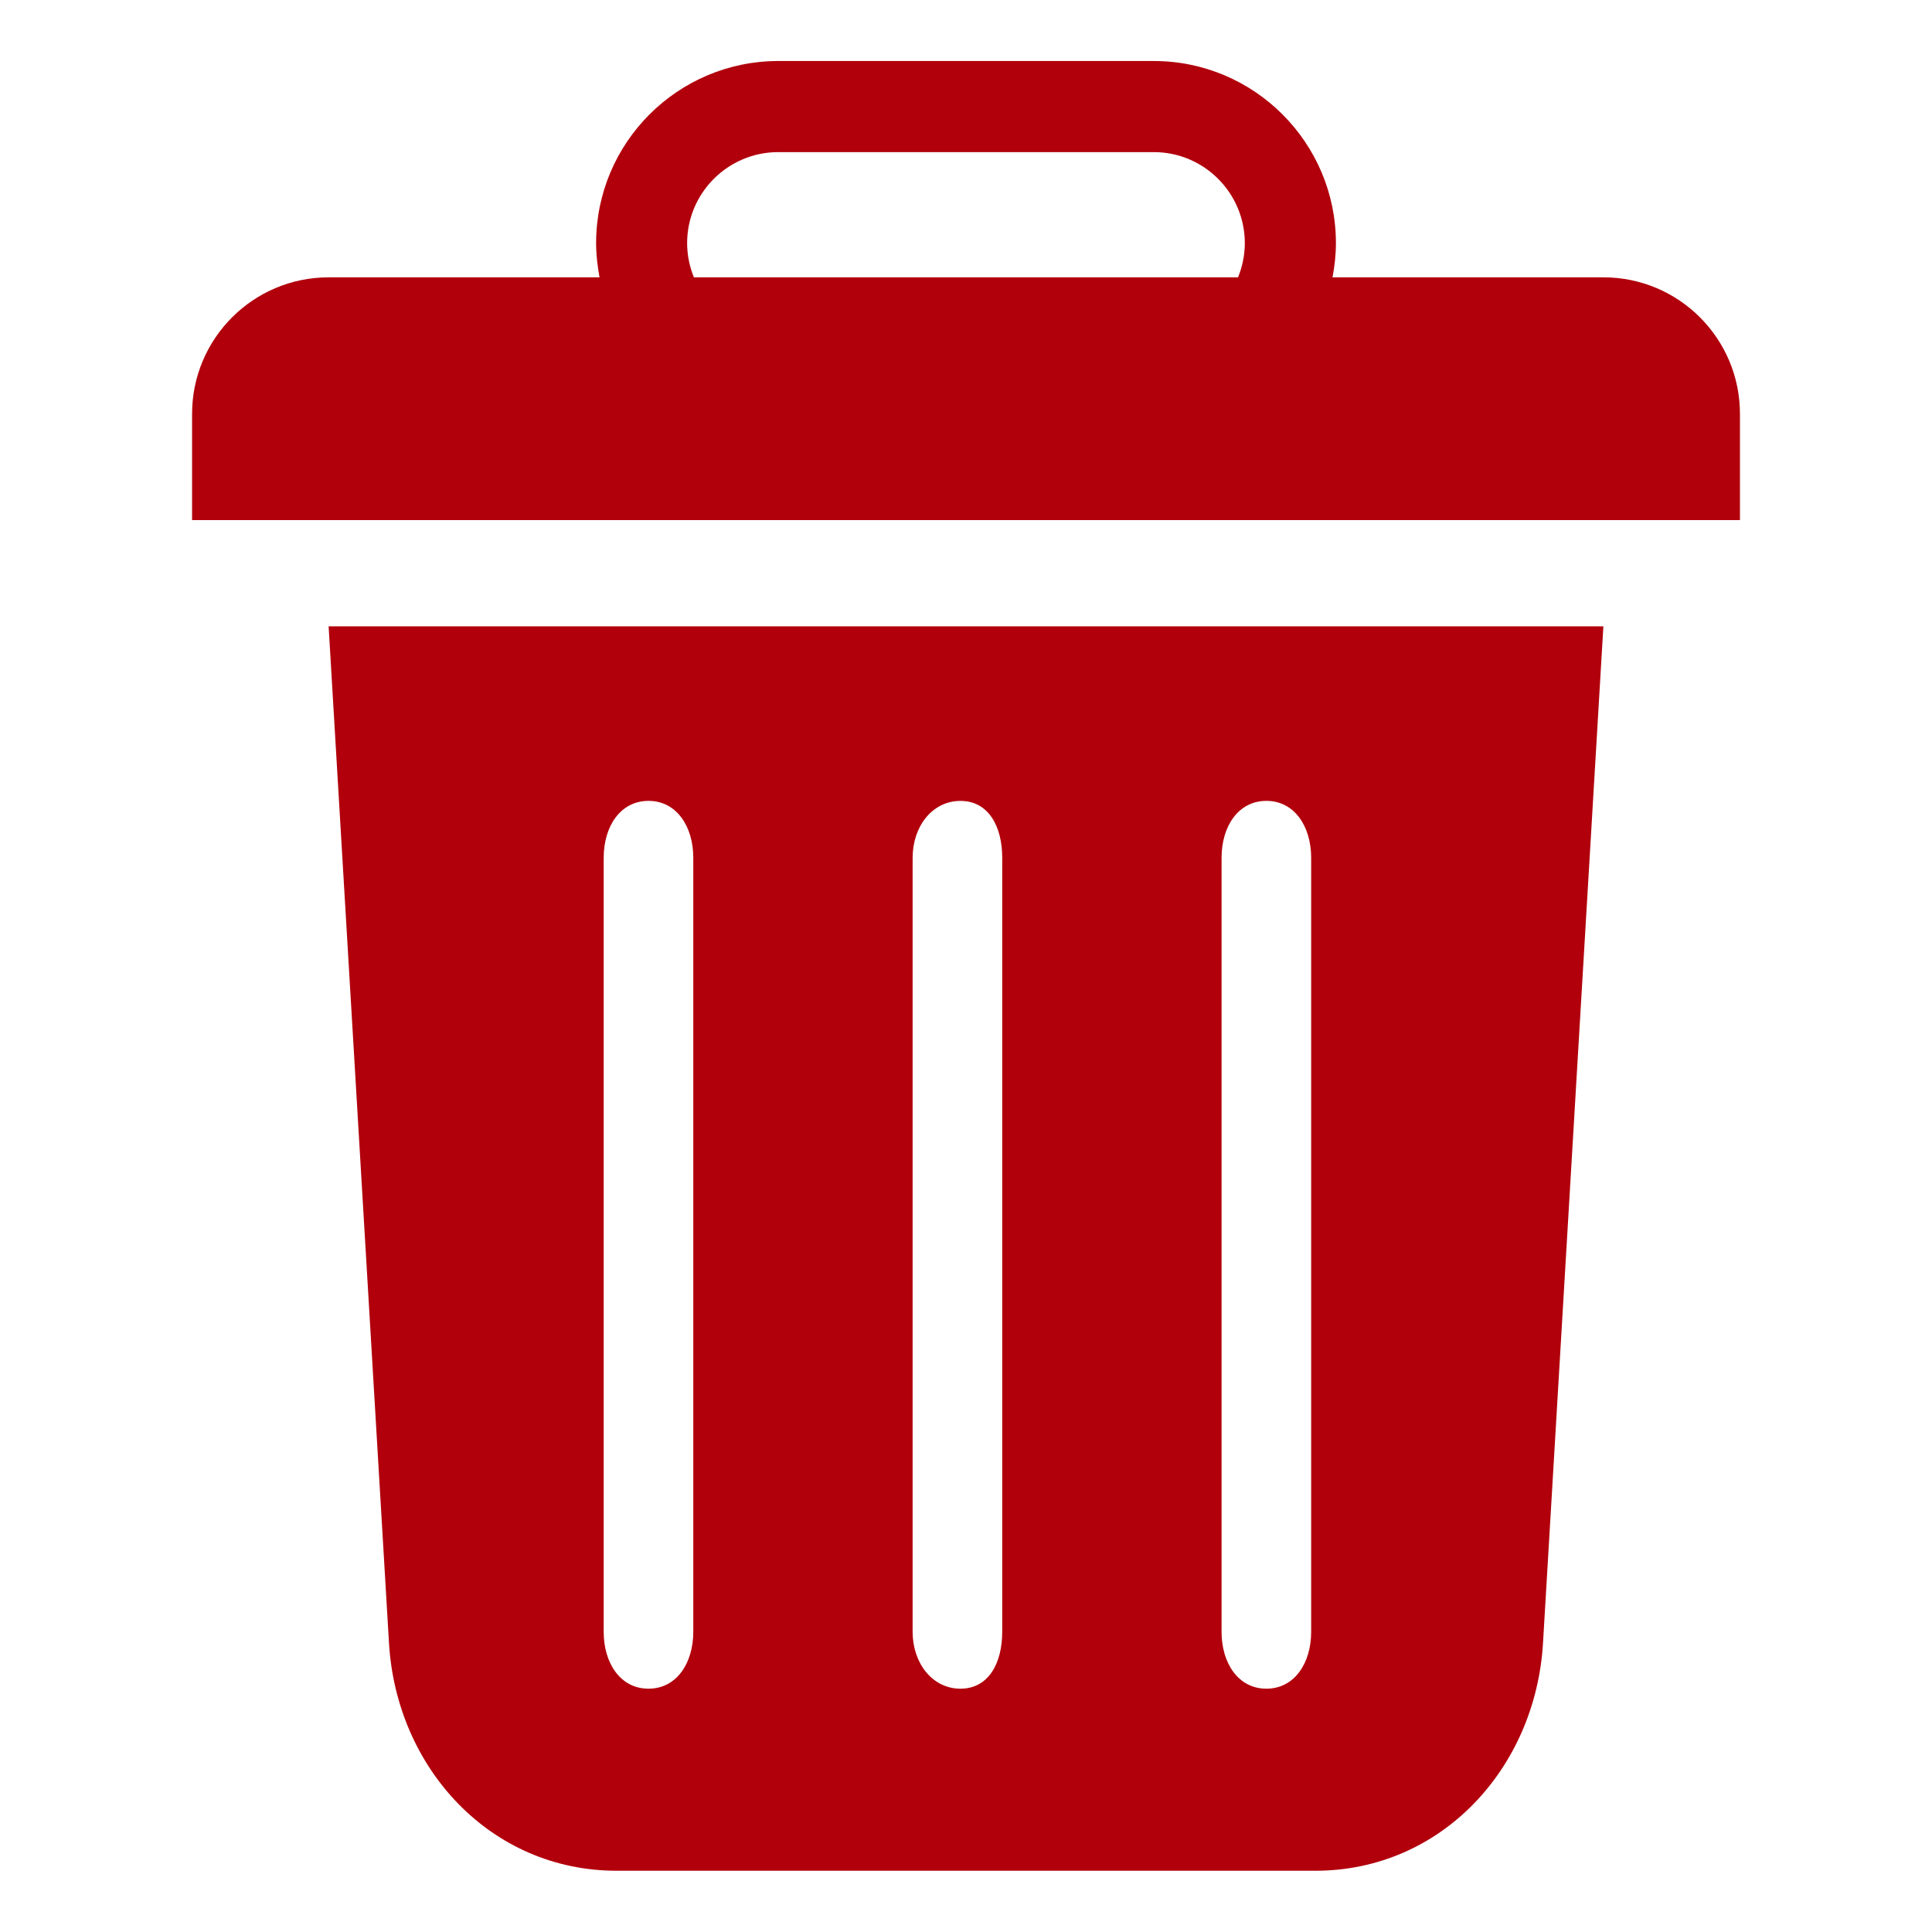
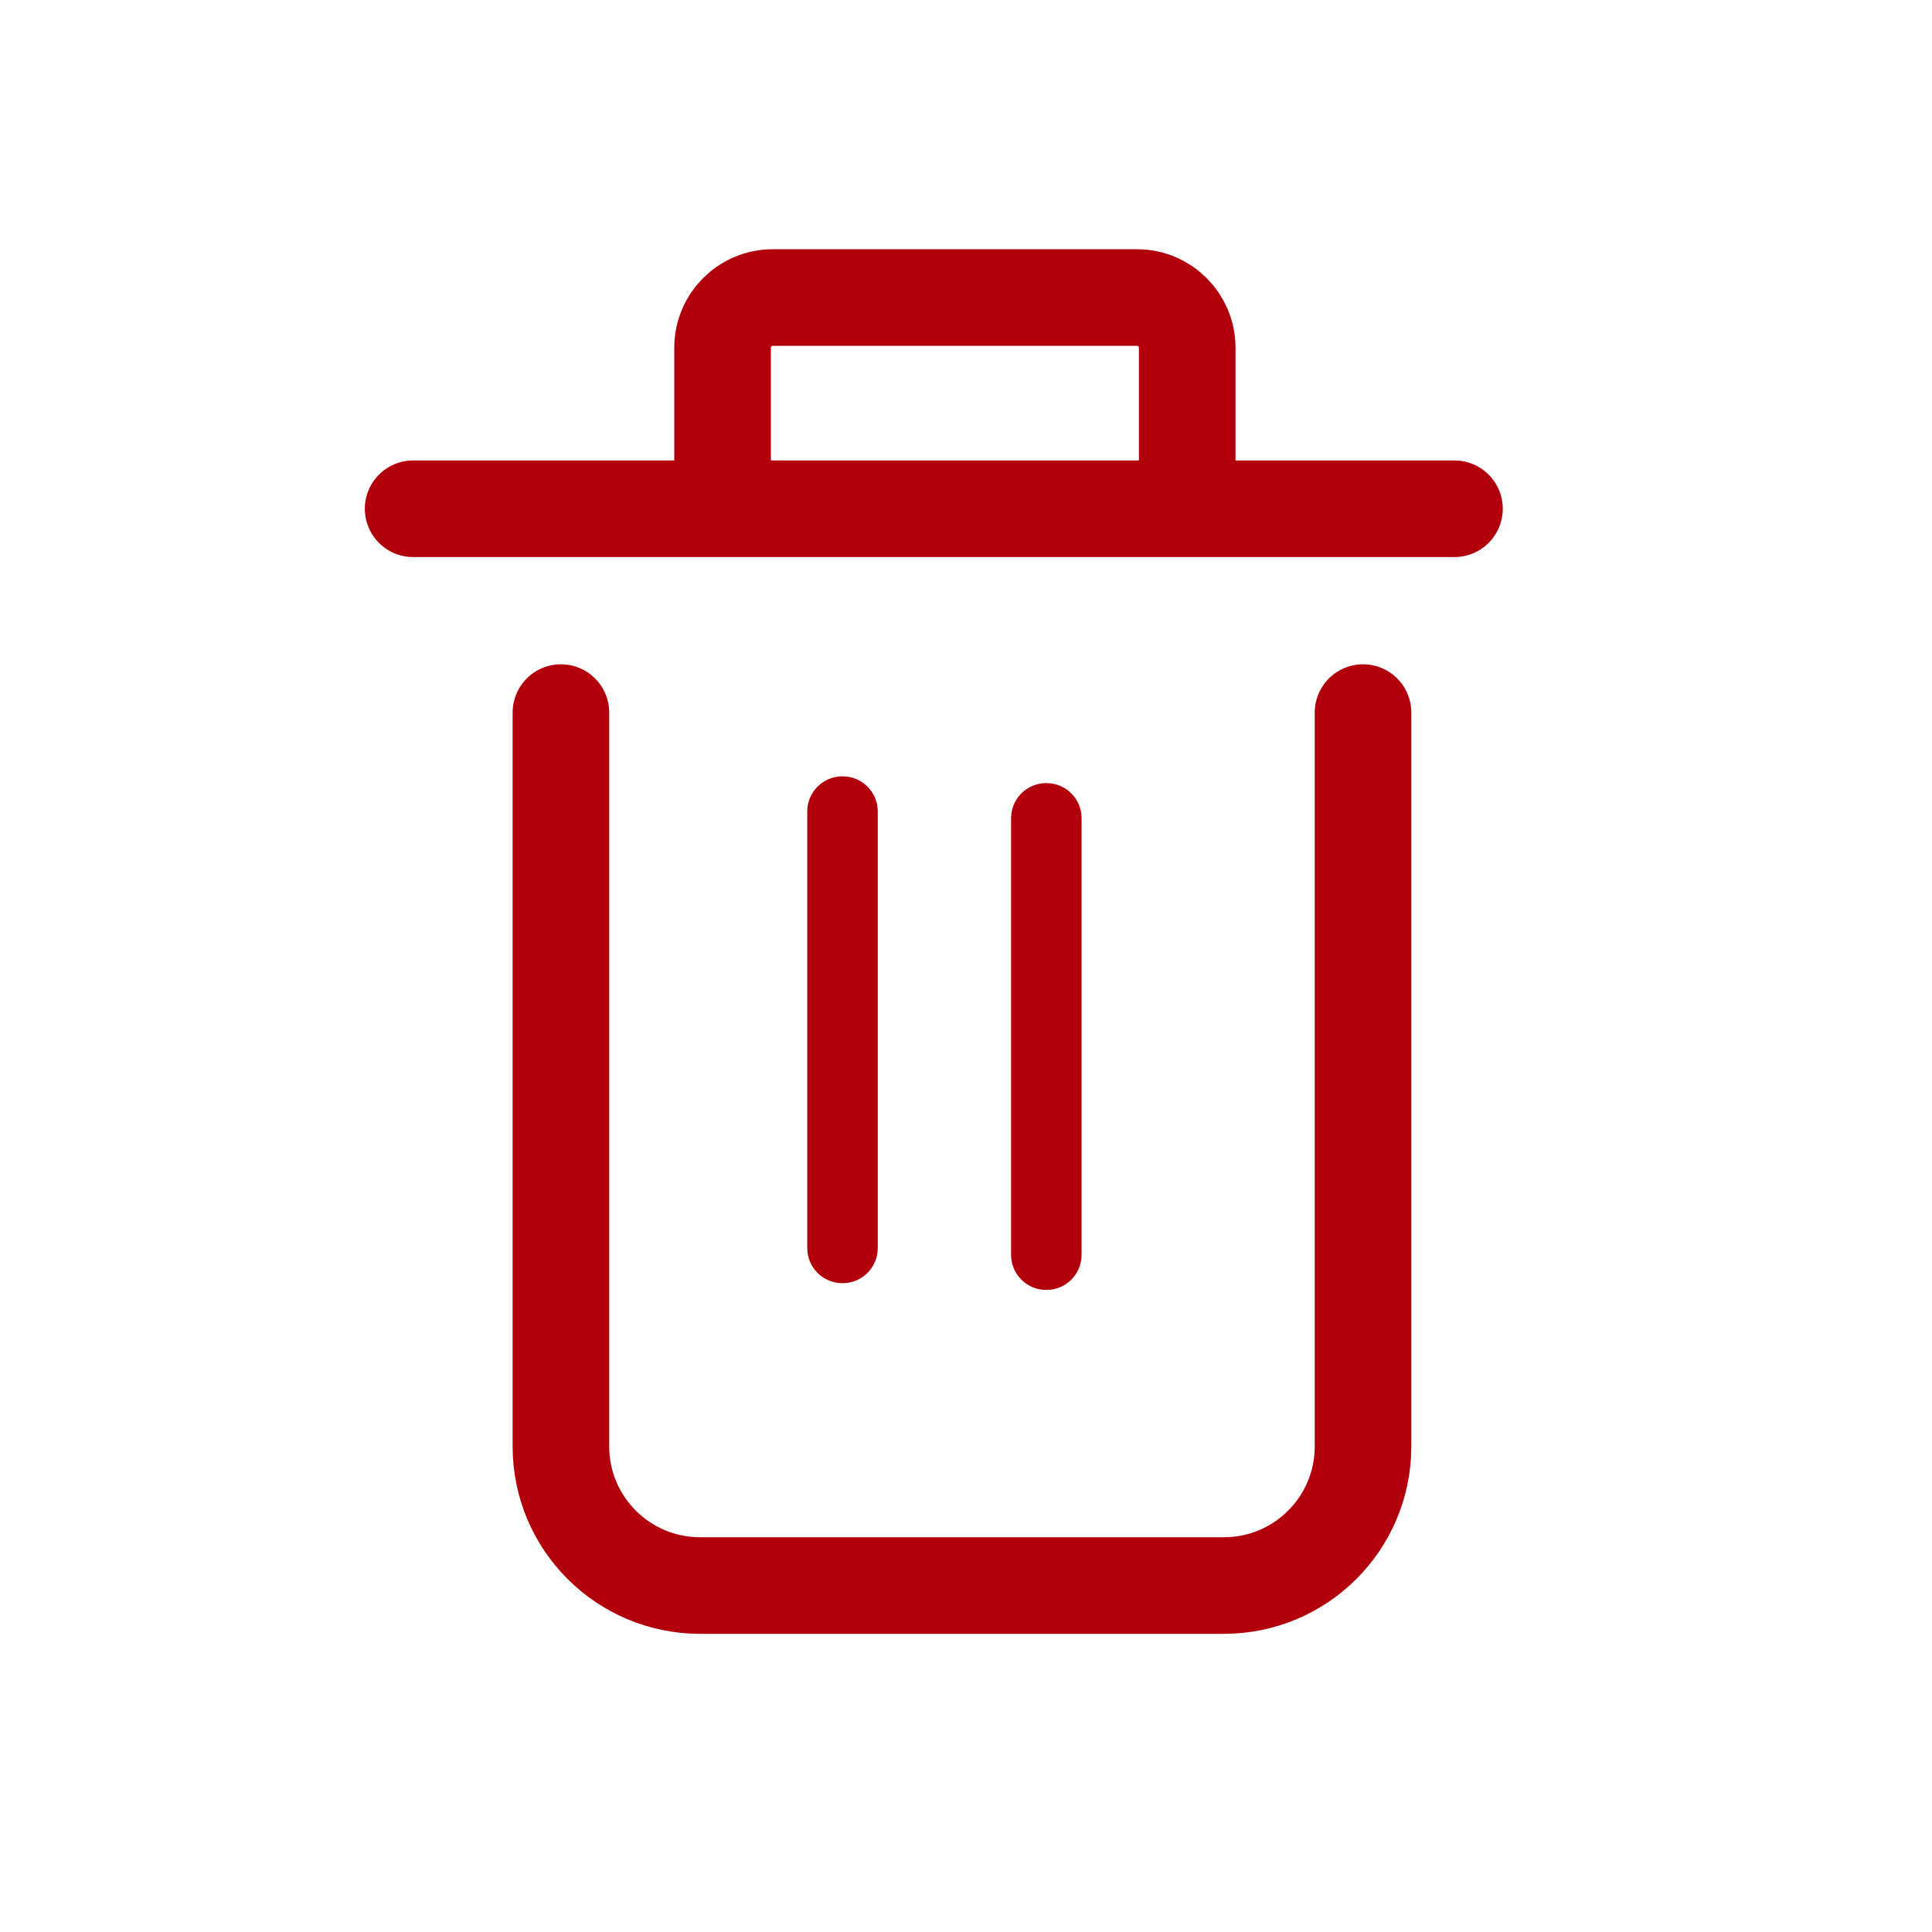
- <svg xmlns="http://www.w3.org/2000/svg" id="SVGRoot" version="1.1" viewBox="0 0 64 64" height="64px" width="64px">
-   <defs id="defs830" />
-   <path style="stroke-width:2.179;fill:#b1000c;fill-opacity:1" d="m 53.115,9.187 h -8.974 c 0.07,-0.368 0.113,-0.745 0.113,-1.133 0,-3.325 -2.706,-6.033 -6.033,-6.033 h -12.441 c -3.327,0 -6.033,2.706 -6.033,6.033 0,0.388 0.046,0.765 0.113,1.133 h -8.972 c -2.499,0 -4.525,2.026 -4.525,4.523 v 3.519 H 57.638 v -3.519 c 0,-2.499 -2.026,-4.523 -4.523,-4.523 z M 22.762,8.054 c 0,-1.662 1.353,-3.015 3.018,-3.015 h 12.441 c 1.662,0 3.015,1.353 3.015,3.015 0,0.401 -0.083,0.782 -0.224,1.133 H 22.986 c -0.142,-0.351 -0.224,-0.732 -0.224,-1.133 z" id="path2" />
-   <path style="stroke-width:2.179;fill:#b1000c;fill-opacity:1" d="m 12.886,54.43 c 0.247,4.156 3.375,7.541 7.541,7.541 h 23.146 c 4.164,0 7.294,-3.384 7.541,-7.541 l 2,-33.682 H 10.886 Z M 40.466,28.415 c 0,-1.041 0.554,-1.885 1.484,-1.885 0.93,0 1.484,0.845 1.484,1.885 v 25.64 c 0,1.041 -0.554,1.885 -1.484,1.885 -0.93,0 -1.484,-0.845 -1.484,-1.885 z m -10.234,0 c 0,-1.041 0.654,-1.884 1.584,-1.884 0.93,0 1.384,0.845 1.384,1.884 v 25.64 c 0,1.041 -0.454,1.885 -1.384,1.885 -0.93,0 -1.584,-0.845 -1.584,-1.885 z m -10.234,0 c 0,-1.041 0.554,-1.885 1.484,-1.885 0.93,0 1.484,0.845 1.484,1.885 v 25.64 c 0,1.041 -0.554,1.885 -1.484,1.885 -0.93,0 -1.484,-0.845 -1.484,-1.885 z" id="path4" />
+ <svg xmlns="http://www.w3.org/2000/svg" id="Layer_1" data-name="Layer 1" viewBox="0 0 60 60">
+   <defs>
+     <style>.cls-1{fill:none;stroke:#b1000c;stroke-linecap:round;stroke-miterlimit:10;stroke-width:3px;}.cls-2{fill:#b1000c;}</style>
+   </defs>
+   <path class="cls-1" d="M42.33,22.13v22.8A4.32,4.32,0,0,1,38,49.24H21.73a4.32,4.32,0,0,1-4.31-4.31V22.13" />
+   <line class="cls-1" x1="12.83" y1="15.8" x2="45.17" y2="15.8" />
+   <path class="cls-1" d="M22.44,15.12V10.79A1.56,1.56,0,0,1,24,9.24H35.32a1.56,1.56,0,0,1,1.55,1.55v4.33" />
+   <rect class="cls-2" x="25.07" y="24.11" width="2.19" height="15.74" rx="1.09" ry="1.09" />
+   <rect class="cls-2" x="31.4" y="24.32" width="2.19" height="15.74" rx="1.09" ry="1.09" />
</svg>
